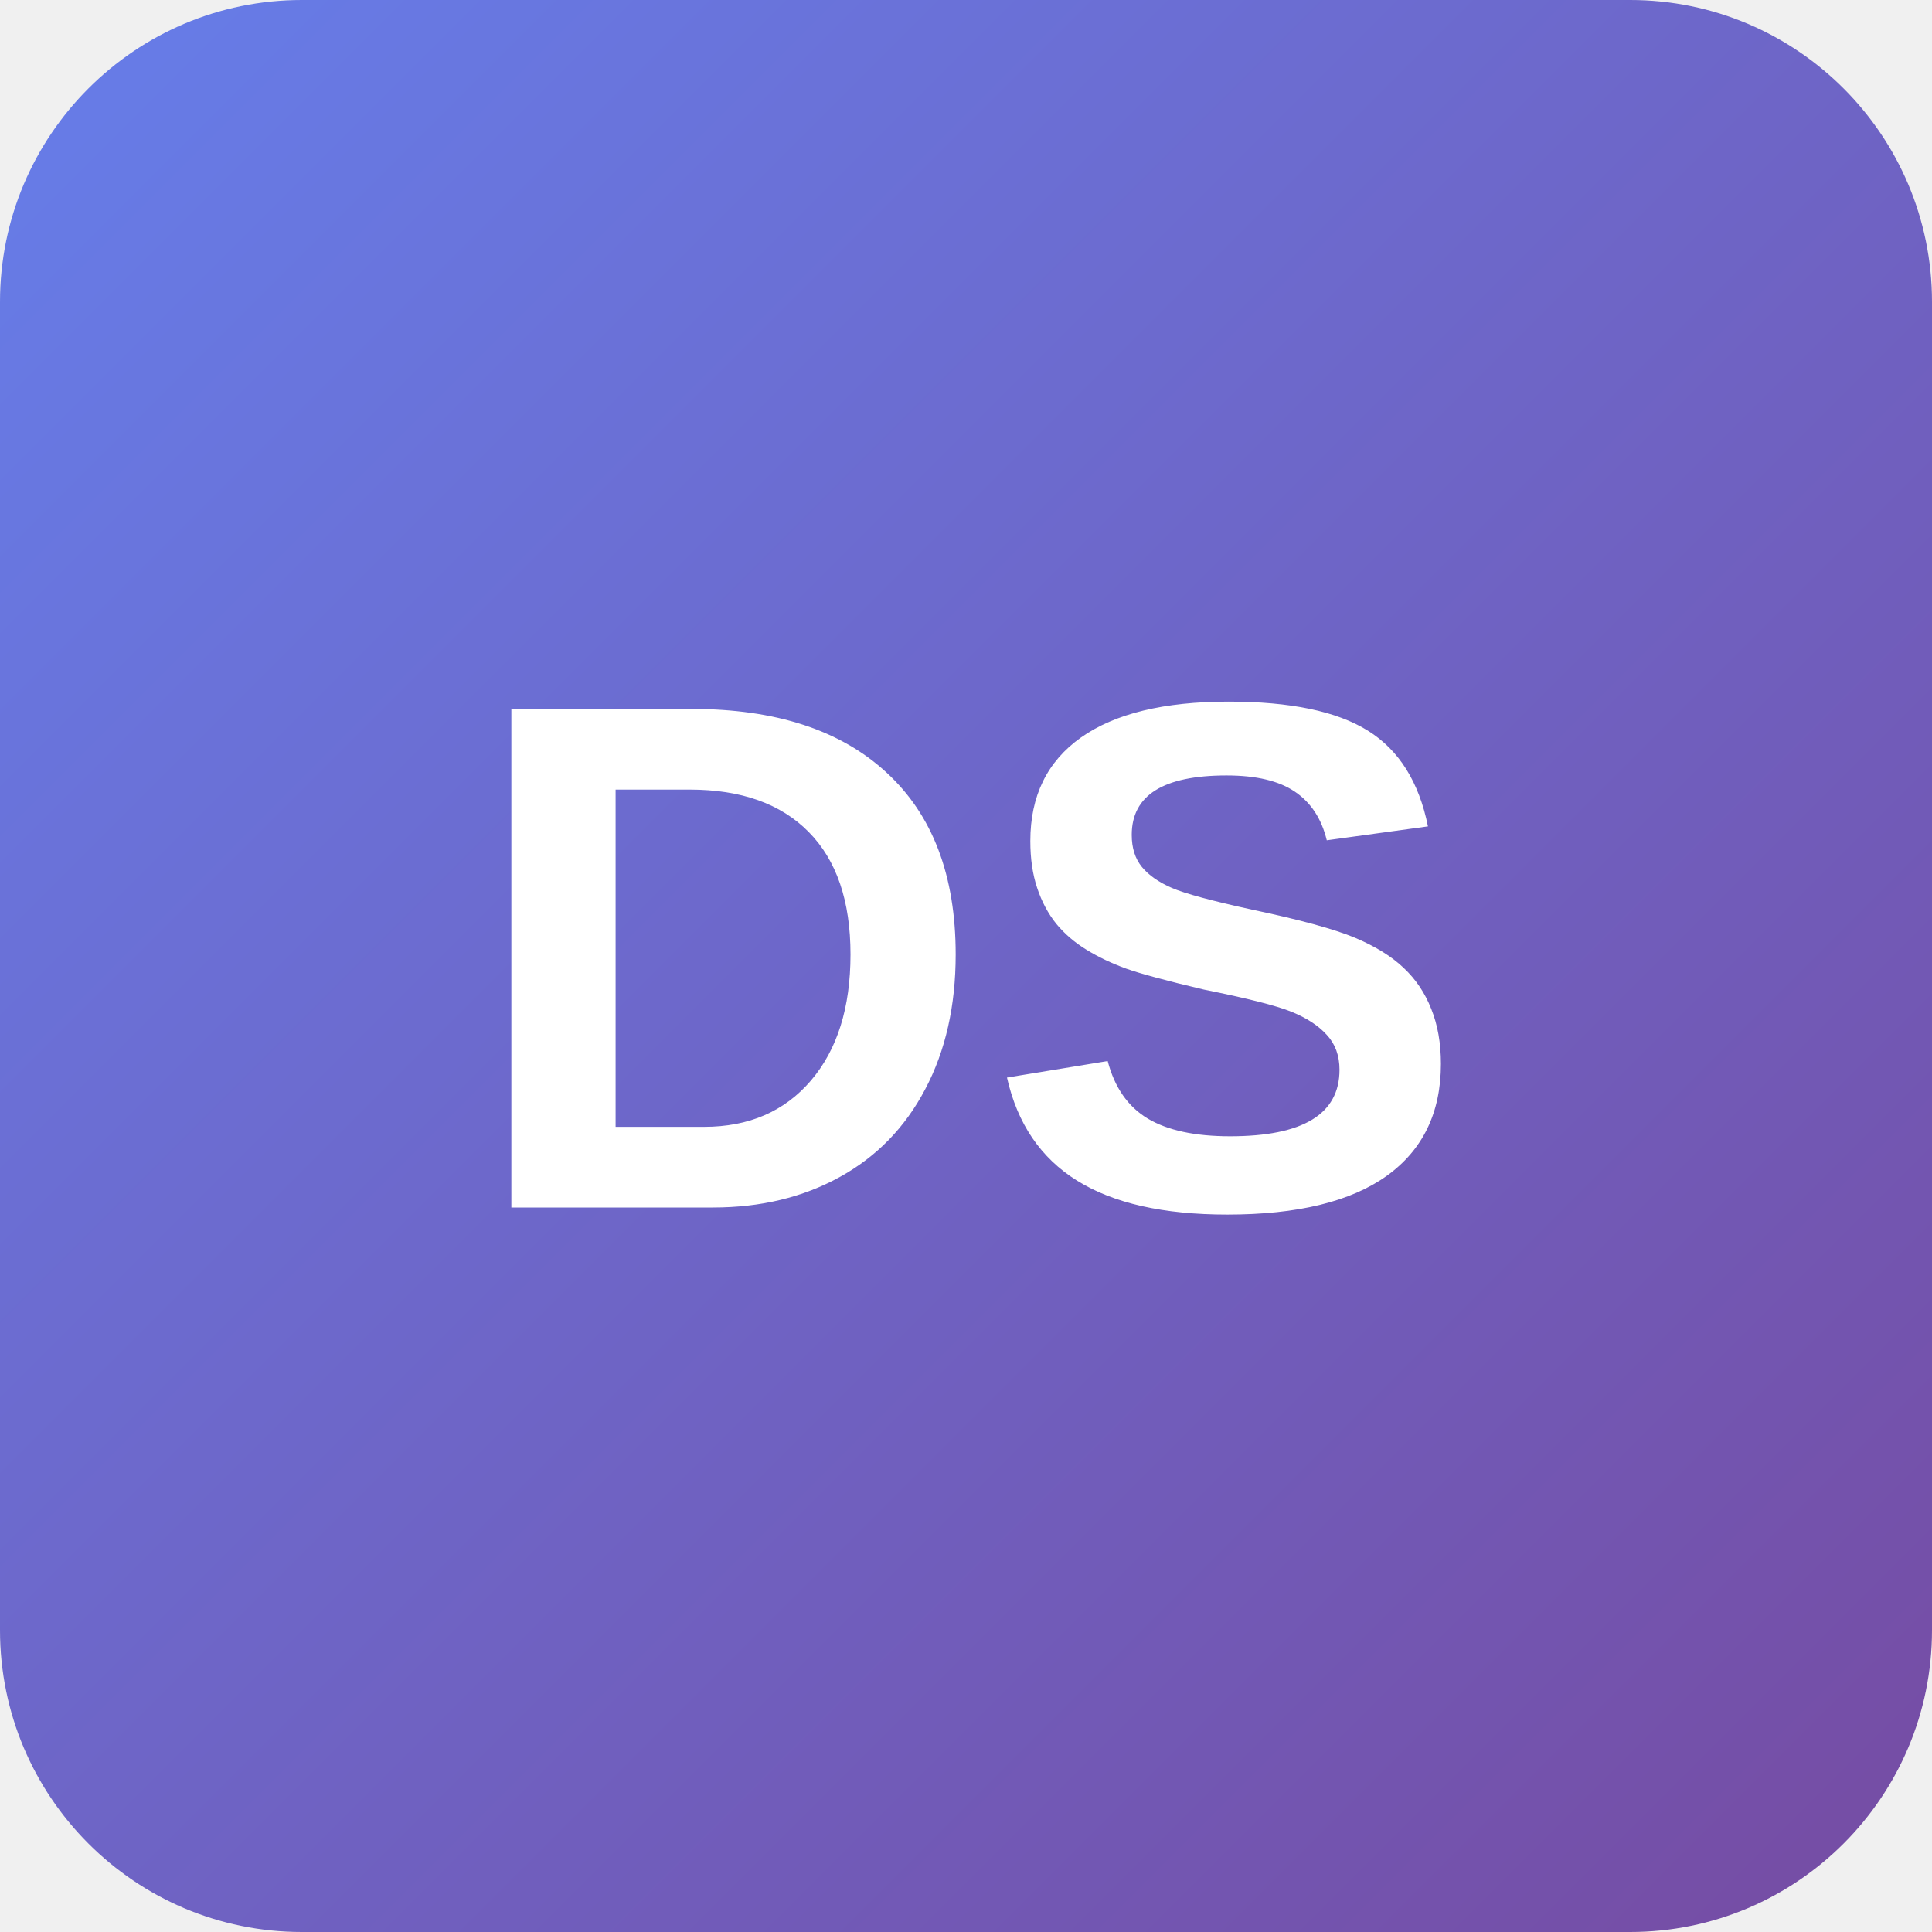
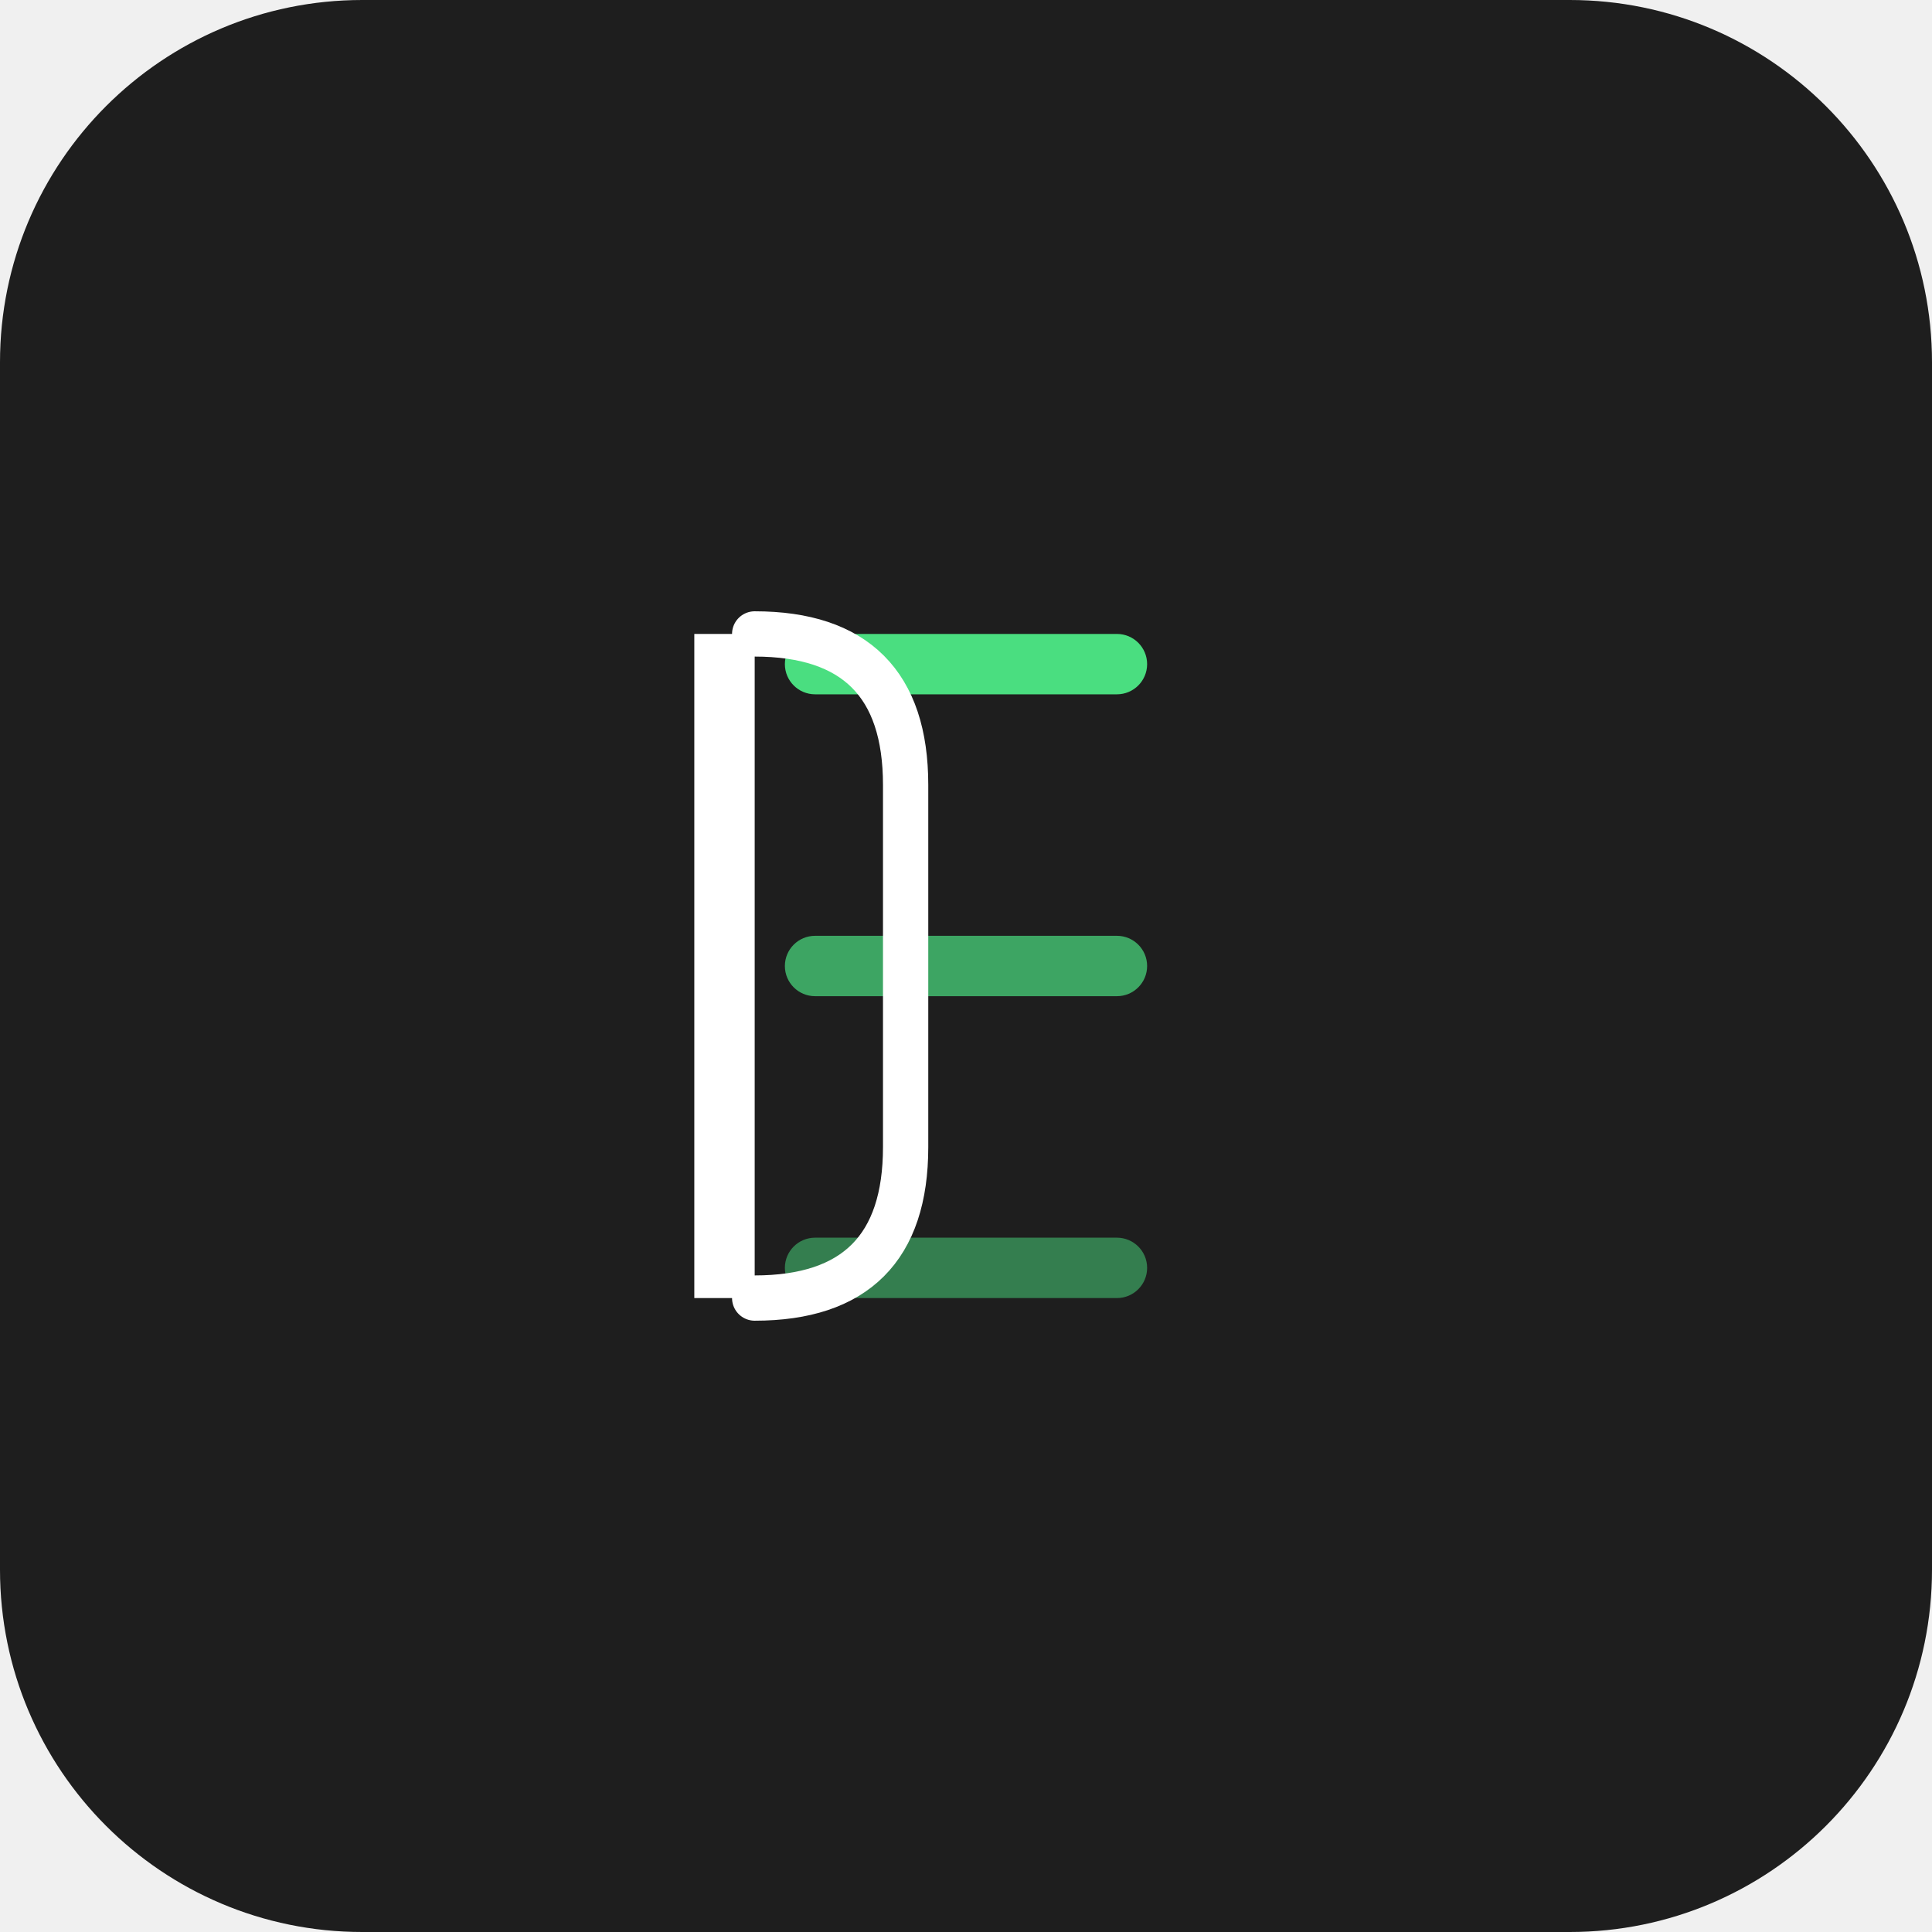
- <svg xmlns="http://www.w3.org/2000/svg" width="128" height="128">
-   <defs>
-     <linearGradient id="grad" x1="0%" y1="0%" x2="100%" y2="100%">
-       <stop offset="0%" style="stop-color:#667eea;stop-opacity:1" />
-       <stop offset="100%" style="stop-color:#764ba2;stop-opacity:1" />
-     </linearGradient>
-   </defs>
-   <rect width="128" height="128" fill="url(#grad)" rx="20" />
-   <text x="64" y="80" font-family="Arial, sans-serif" font-size="48" font-weight="bold" text-anchor="middle" fill="white">DS</text>
+ <svg xmlns="http://www.w3.org/2000/svg" width="128" height="128" viewBox="0 0 128 128">
+   <rect width="128" height="128" rx="24" fill="#1e1e1e" />
+   <g transform="translate(32, 32)">
+     <rect x="20" y="10" width="24" height="4" rx="2" fill="#4ade80" />
+     <rect x="20" y="30" width="24" height="4" rx="2" fill="#4ade80" opacity="0.7" />
+     <rect x="20" y="50" width="24" height="4" rx="2" fill="#4ade80" opacity="0.5" />
+     <path d="M 14 10 L 14 54 L 18 54 L 18 10 Z" fill="#ffffff" />
+     <path d="M 18 10 Q 28 10 28 20 L 28 44 Q 28 54 18 54" stroke="#ffffff" stroke-width="3" fill="none" stroke-linecap="round" />
+   </g>
</svg>
